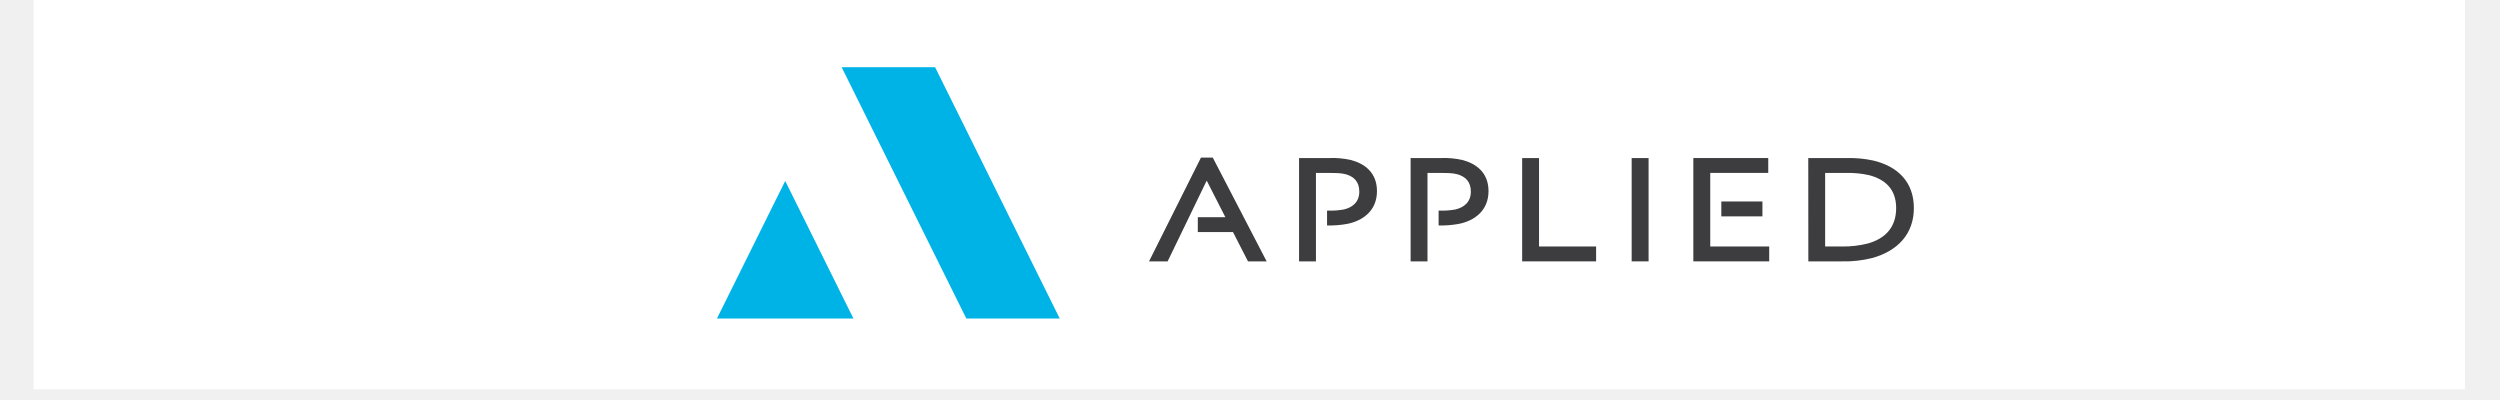
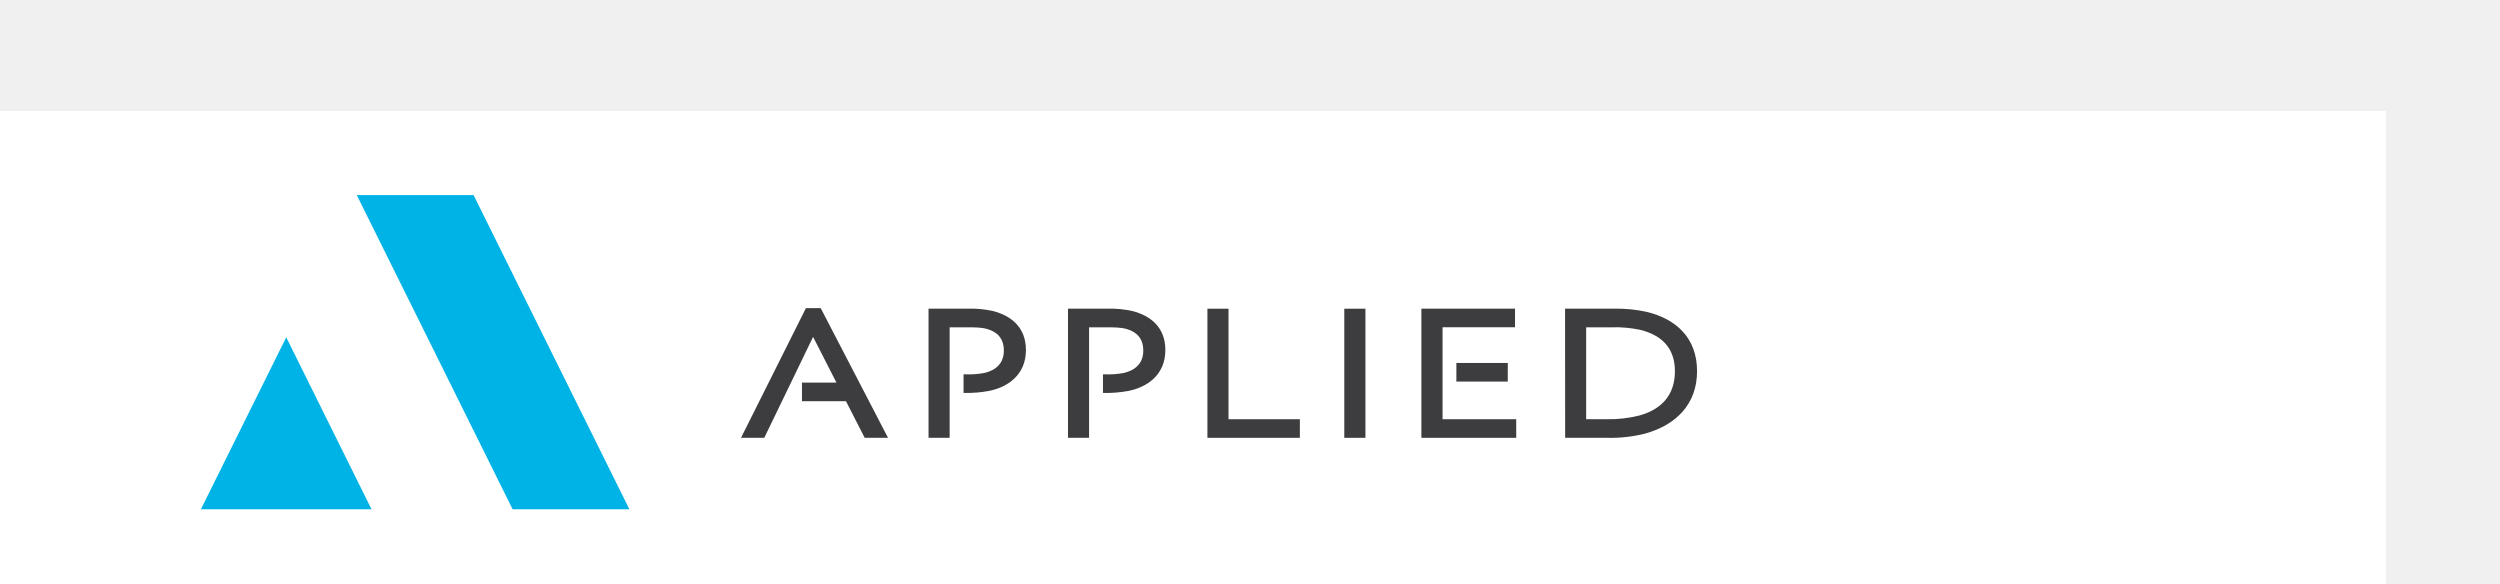
- <svg xmlns="http://www.w3.org/2000/svg" width="300" zoomAndPan="magnify" viewBox="0 0 224.88 36" height="48" preserveAspectRatio="xMidYMid meet" version="1.0">
+ <svg xmlns="http://www.w3.org/2000/svg" width="300" zoomAndPan="magnify" viewBox="50 0 180 26" height="70" preserveAspectRatio="xMidYMid meet" version="1.0">
  <defs>
    <clipPath id="55e44cc979">
      <path d="M 2.98 0 L 221.781 0 L 221.781 35.027 L 2.98 35.027 Z M 2.98 0 " clip-rule="nonzero" />
    </clipPath>
    <clipPath id="e73bd231b4">
      <path d="M 64.328 6.047 L 96 6.047 L 96 28.668 L 64.328 28.668 Z M 64.328 6.047 " clip-rule="nonzero" />
    </clipPath>
    <clipPath id="93393a680b">
      <path d="M 162 14 L 172.328 14 L 172.328 24 L 162 24 Z M 162 14 " clip-rule="nonzero" />
    </clipPath>
  </defs>
  <g clip-path="url(#55e44cc979)">
    <path fill="#ffffff" d="M 2.98 0 L 221.898 0 L 221.898 35.027 L 2.98 35.027 Z M 2.98 0 " fill-opacity="1" fill-rule="nonzero" />
    <path fill="#ffffff" d="M 2.98 0 L 221.898 0 L 221.898 35.027 L 2.98 35.027 Z M 2.98 0 " fill-opacity="1" fill-rule="nonzero" />
  </g>
  <g clip-path="url(#e73bd231b4)">
    <path fill="#00b3e6" d="M 70.609 16.285 L 76.75 28.668 L 64.465 28.668 Z M 84.098 6.047 L 75.688 6.047 L 86.91 28.668 L 95.316 28.668 Z M 84.098 6.047 " fill-opacity="1" fill-rule="nonzero" />
  </g>
  <path fill="#3d3d40" d="M 136.934 14.227 L 138.453 14.227 L 138.453 22.184 L 143.59 22.184 L 143.59 23.523 L 136.934 23.523 Z M 136.934 14.227 " fill-opacity="1" fill-rule="nonzero" />
  <path fill="#3d3d40" d="M 146.789 14.227 L 148.312 14.227 L 148.312 23.523 L 146.789 23.523 Z M 146.789 14.227 " fill-opacity="1" fill-rule="nonzero" />
  <g clip-path="url(#93393a680b)">
    <path fill="#3d3d40" d="M 162.684 14.223 L 166.227 14.223 C 167.008 14.211 167.777 14.285 168.539 14.449 C 170.73 14.973 172.188 16.371 172.188 18.727 C 172.188 21.082 170.695 22.605 168.418 23.227 C 167.531 23.445 166.633 23.547 165.719 23.523 L 162.691 23.523 Z M 165.684 22.184 C 166.484 22.199 167.27 22.109 168.047 21.914 C 169.629 21.469 170.594 20.445 170.594 18.727 C 170.594 17.004 169.578 16.129 168.145 15.762 C 167.453 15.609 166.754 15.543 166.047 15.566 L 164.203 15.566 L 164.203 22.184 Z M 165.684 22.184 " fill-opacity="1" fill-rule="nonzero" />
  </g>
  <path fill="#3d3d40" d="M 106.953 19.543 L 108.527 16.285 L 108.559 16.285 L 110.223 19.547 L 107.742 19.547 L 107.742 20.887 L 110.91 20.887 L 112.258 23.523 L 113.938 23.523 L 109.09 14.184 L 108.027 14.184 L 103.352 23.523 L 105.027 23.523 Z M 106.953 19.543 " fill-opacity="1" fill-rule="nonzero" />
  <path fill="#3d3d40" d="M 133.906 17.203 C 133.906 19.008 132.574 19.883 131.242 20.148 C 130.668 20.254 130.09 20.301 129.504 20.293 L 129.414 20.293 L 129.414 18.953 L 129.562 18.953 C 130.02 18.969 130.473 18.934 130.926 18.852 C 131.699 18.668 132.316 18.191 132.316 17.246 C 132.316 16.328 131.801 15.891 131.125 15.691 C 130.695 15.566 130.191 15.566 129.578 15.566 L 128.414 15.566 L 128.414 23.523 L 126.895 23.523 L 126.895 14.223 L 129.691 14.223 C 130.312 14.203 130.93 14.262 131.539 14.395 C 132.789 14.719 133.906 15.523 133.906 17.203 " fill-opacity="1" fill-rule="nonzero" />
  <path fill="#3d3d40" d="M 123.867 17.203 C 123.867 19.008 122.535 19.883 121.199 20.148 C 120.629 20.254 120.051 20.301 119.465 20.293 L 119.375 20.293 L 119.375 18.953 L 119.523 18.953 C 119.98 18.969 120.434 18.934 120.887 18.852 C 121.66 18.668 122.277 18.191 122.277 17.246 C 122.277 16.328 121.762 15.891 121.086 15.691 C 120.656 15.566 120.152 15.566 119.539 15.566 L 118.375 15.566 L 118.375 23.523 L 116.855 23.523 L 116.855 14.223 L 119.652 14.223 C 120.273 14.203 120.891 14.262 121.5 14.395 C 122.75 14.719 123.867 15.523 123.867 17.203 " fill-opacity="1" fill-rule="nonzero" />
  <path fill="#3d3d40" d="M 153.863 19.473 L 153.863 22.184 L 159.168 22.184 L 159.168 23.523 L 152.34 23.523 L 152.34 14.223 L 159.082 14.223 L 159.082 15.562 L 153.863 15.562 Z M 154.859 19.473 L 158.559 19.473 L 158.559 18.133 L 154.859 18.133 Z M 154.859 19.473 " fill-opacity="1" fill-rule="nonzero" />
</svg>
